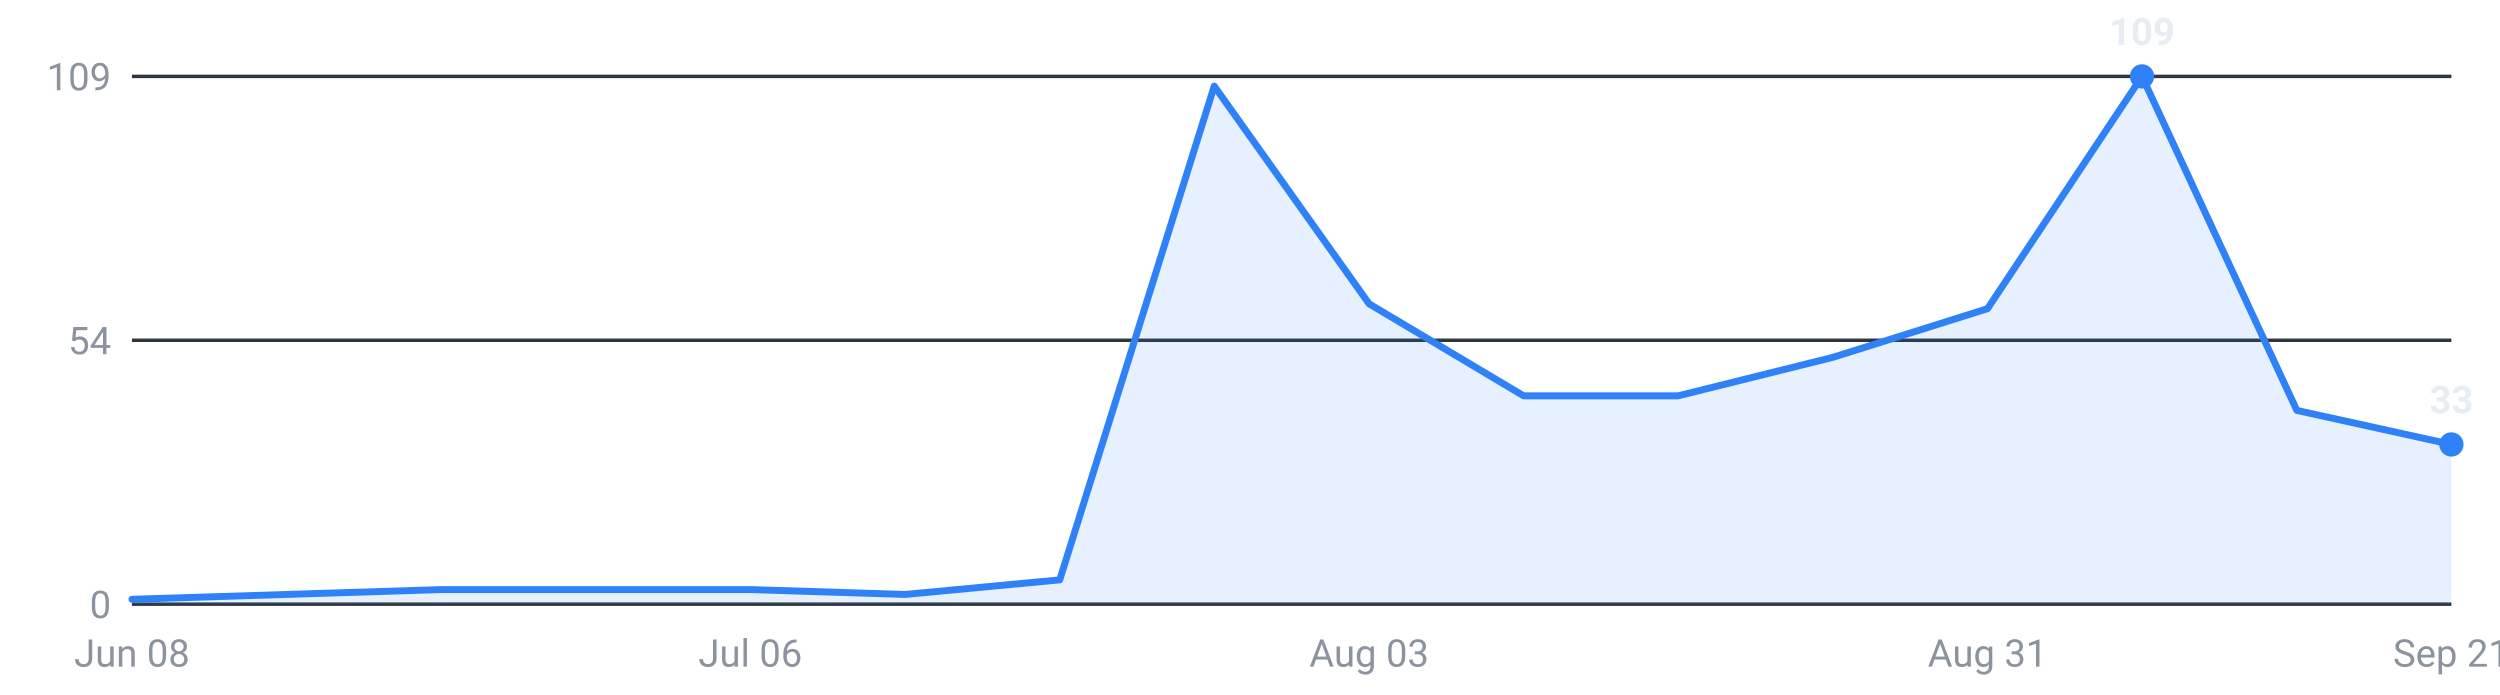
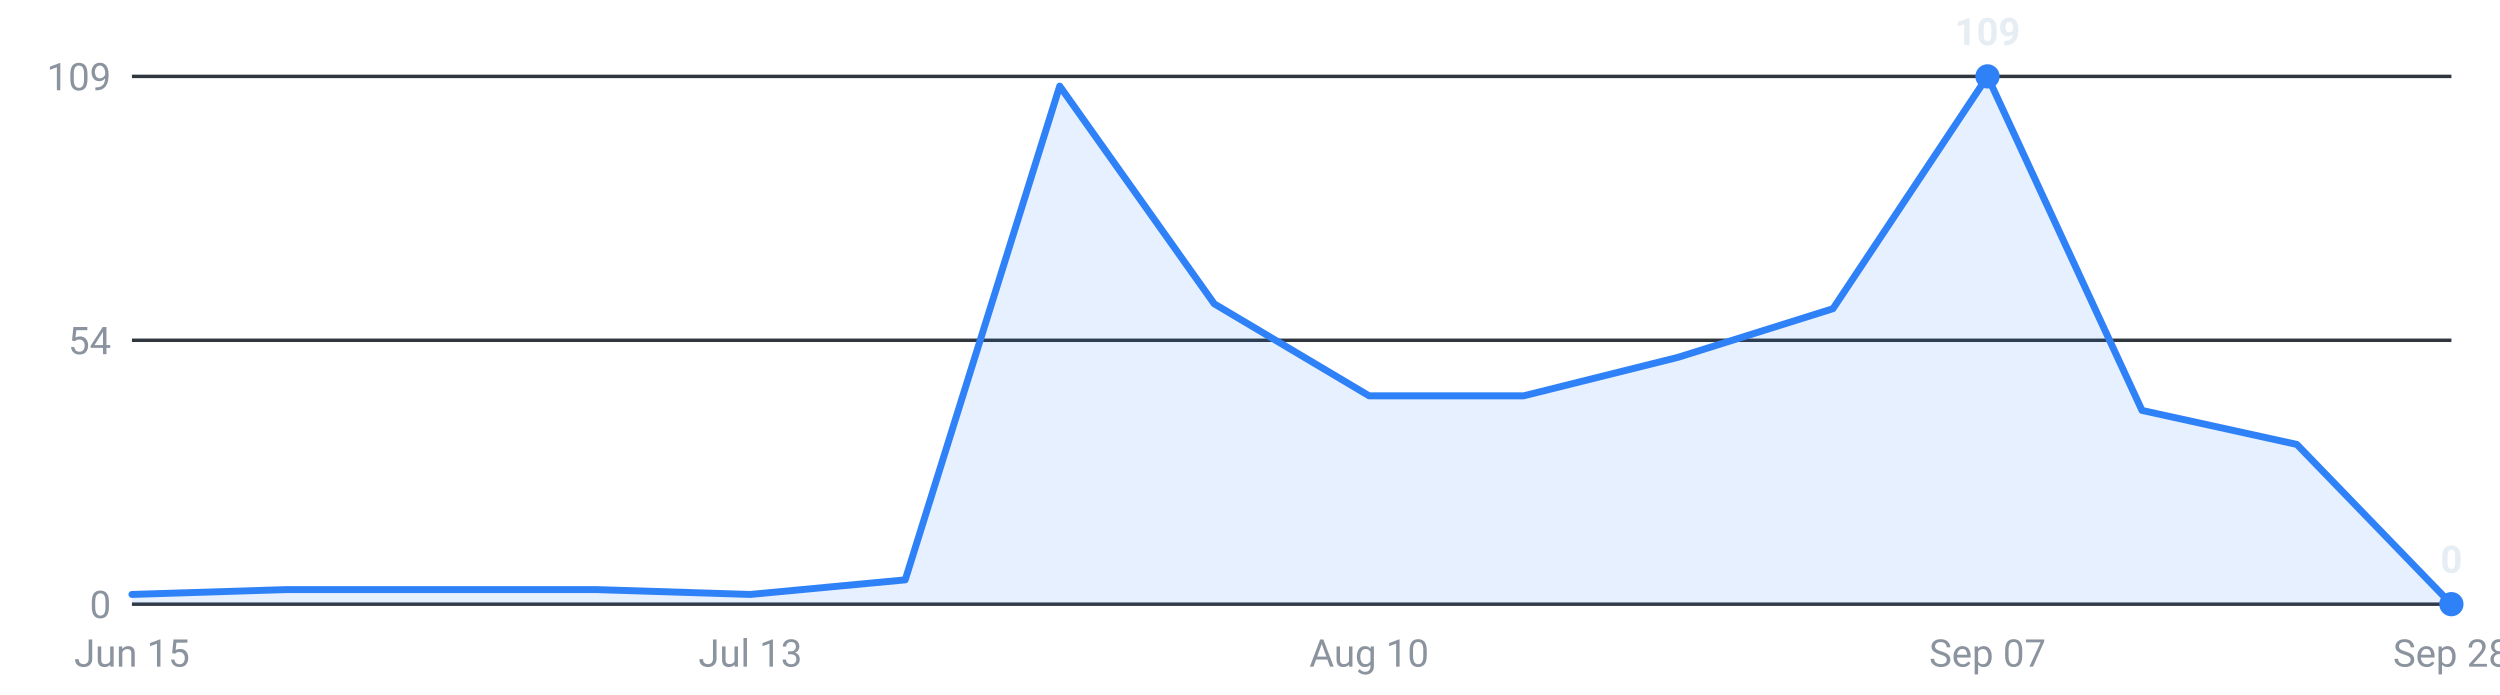
<svg xmlns="http://www.w3.org/2000/svg" viewBox="0 0 720 200" width="720" height="200" role="img" aria-label="Internships posted per week, last 16 weeks">
  <g font-family="-apple-system,Segoe UI,Roboto,sans-serif" font-size="11">
    <line x1="38" y1="174.0" x2="706" y2="174.0" stroke="#30363d" stroke-width="1" />
    <text x="32" y="178.0" text-anchor="end" fill="#8b949e">0</text>
    <line x1="38" y1="98.0" x2="706" y2="98.0" stroke="#30363d" stroke-width="1" />
    <text x="32" y="102.0" text-anchor="end" fill="#8b949e">54</text>
    <line x1="38" y1="22.0" x2="706" y2="22.0" stroke="#30363d" stroke-width="1" />
    <text x="32" y="26.0" text-anchor="end" fill="#8b949e">109</text>
-     <path d="M38.0,174 L38.0,172.6 L82.5,171.2 L127.1,169.8 L171.6,169.8 L216.1,169.8 L260.7,171.2 L305.2,167.0 L349.7,24.8 L394.3,87.5 L438.8,114.0 L483.3,114.0 L527.9,102.9 L572.4,88.9 L616.9,22.0 L661.5,118.2 L706.0,128.0 L706.0,174 Z" fill="#2f81f7" fill-opacity="0.12" />
-     <polyline points="38.0,172.6 82.5,171.2 127.1,169.8 171.6,169.8 216.1,169.8 260.7,171.2 305.2,167.0 349.7,24.8 394.3,87.5 438.8,114.0 483.3,114.0 527.9,102.9 572.4,88.9 616.9,22.0 661.5,118.2 706.0,128.0" fill="none" stroke="#2f81f7" stroke-width="2" stroke-linejoin="round" stroke-linecap="round" />
-     <circle cx="616.9" cy="22.0" r="3.5" fill="#2f81f7" />
-     <text x="616.9" y="13.0" text-anchor="middle" fill="#e6edf3" font-weight="600">109</text>
-     <circle cx="706.0" cy="128.0" r="3.5" fill="#2f81f7" />
-     <text x="706.0" y="119.0" text-anchor="middle" fill="#e6edf3" font-weight="600">33</text>
-     <text x="38.0" y="192" text-anchor="middle" fill="#8b949e">Jun 08</text>
-     <text x="216.1" y="192" text-anchor="middle" fill="#8b949e">Jul 06</text>
-     <text x="394.3" y="192" text-anchor="middle" fill="#8b949e">Aug 03</text>
-     <text x="572.4" y="192" text-anchor="middle" fill="#8b949e">Aug 31</text>
-     <text x="706.0" y="192" text-anchor="middle" fill="#8b949e">Sep 21</text>
+     <path d="M38.0,174 L38.0,171.2 L82.5,169.8 L127.1,169.8 L171.6,169.8 L216.1,171.2 L260.7,167.0 L305.2,24.8 L349.7,87.5 L394.3,114.0 L438.8,114.0 L483.3,102.9 L527.9,88.9 L572.4,22.0 L616.9,118.2 L661.5,128.0 L706.0,174.0 L706.0,174 Z" fill="#2f81f7" fill-opacity="0.12" />
+     <polyline points="38.0,171.2 82.5,169.8 127.1,169.8 171.6,169.8 216.1,171.2 260.7,167.0 305.2,24.8 349.7,87.5 394.3,114.0 438.8,114.0 483.3,102.9 527.9,88.9 572.4,22.0 616.9,118.2 661.5,128.0 706.0,174.0" fill="none" stroke="#2f81f7" stroke-width="2" stroke-linejoin="round" stroke-linecap="round" />
+     <circle cx="572.4" cy="22.0" r="3.5" fill="#2f81f7" />
+     <text x="572.4" y="13.0" text-anchor="middle" fill="#e6edf3" font-weight="600">109</text>
+     <circle cx="706.0" cy="174.0" r="3.5" fill="#2f81f7" />
+     <text x="706.0" y="165.0" text-anchor="middle" fill="#e6edf3" font-weight="600">0</text>
+     <text x="38.0" y="192" text-anchor="middle" fill="#8b949e">Jun 15</text>
+     <text x="216.1" y="192" text-anchor="middle" fill="#8b949e">Jul 13</text>
+     <text x="394.3" y="192" text-anchor="middle" fill="#8b949e">Aug 10</text>
+     <text x="572.4" y="192" text-anchor="middle" fill="#8b949e">Sep 07</text>
+     <text x="706.0" y="192" text-anchor="middle" fill="#8b949e">Sep 28</text>
  </g>
</svg>
